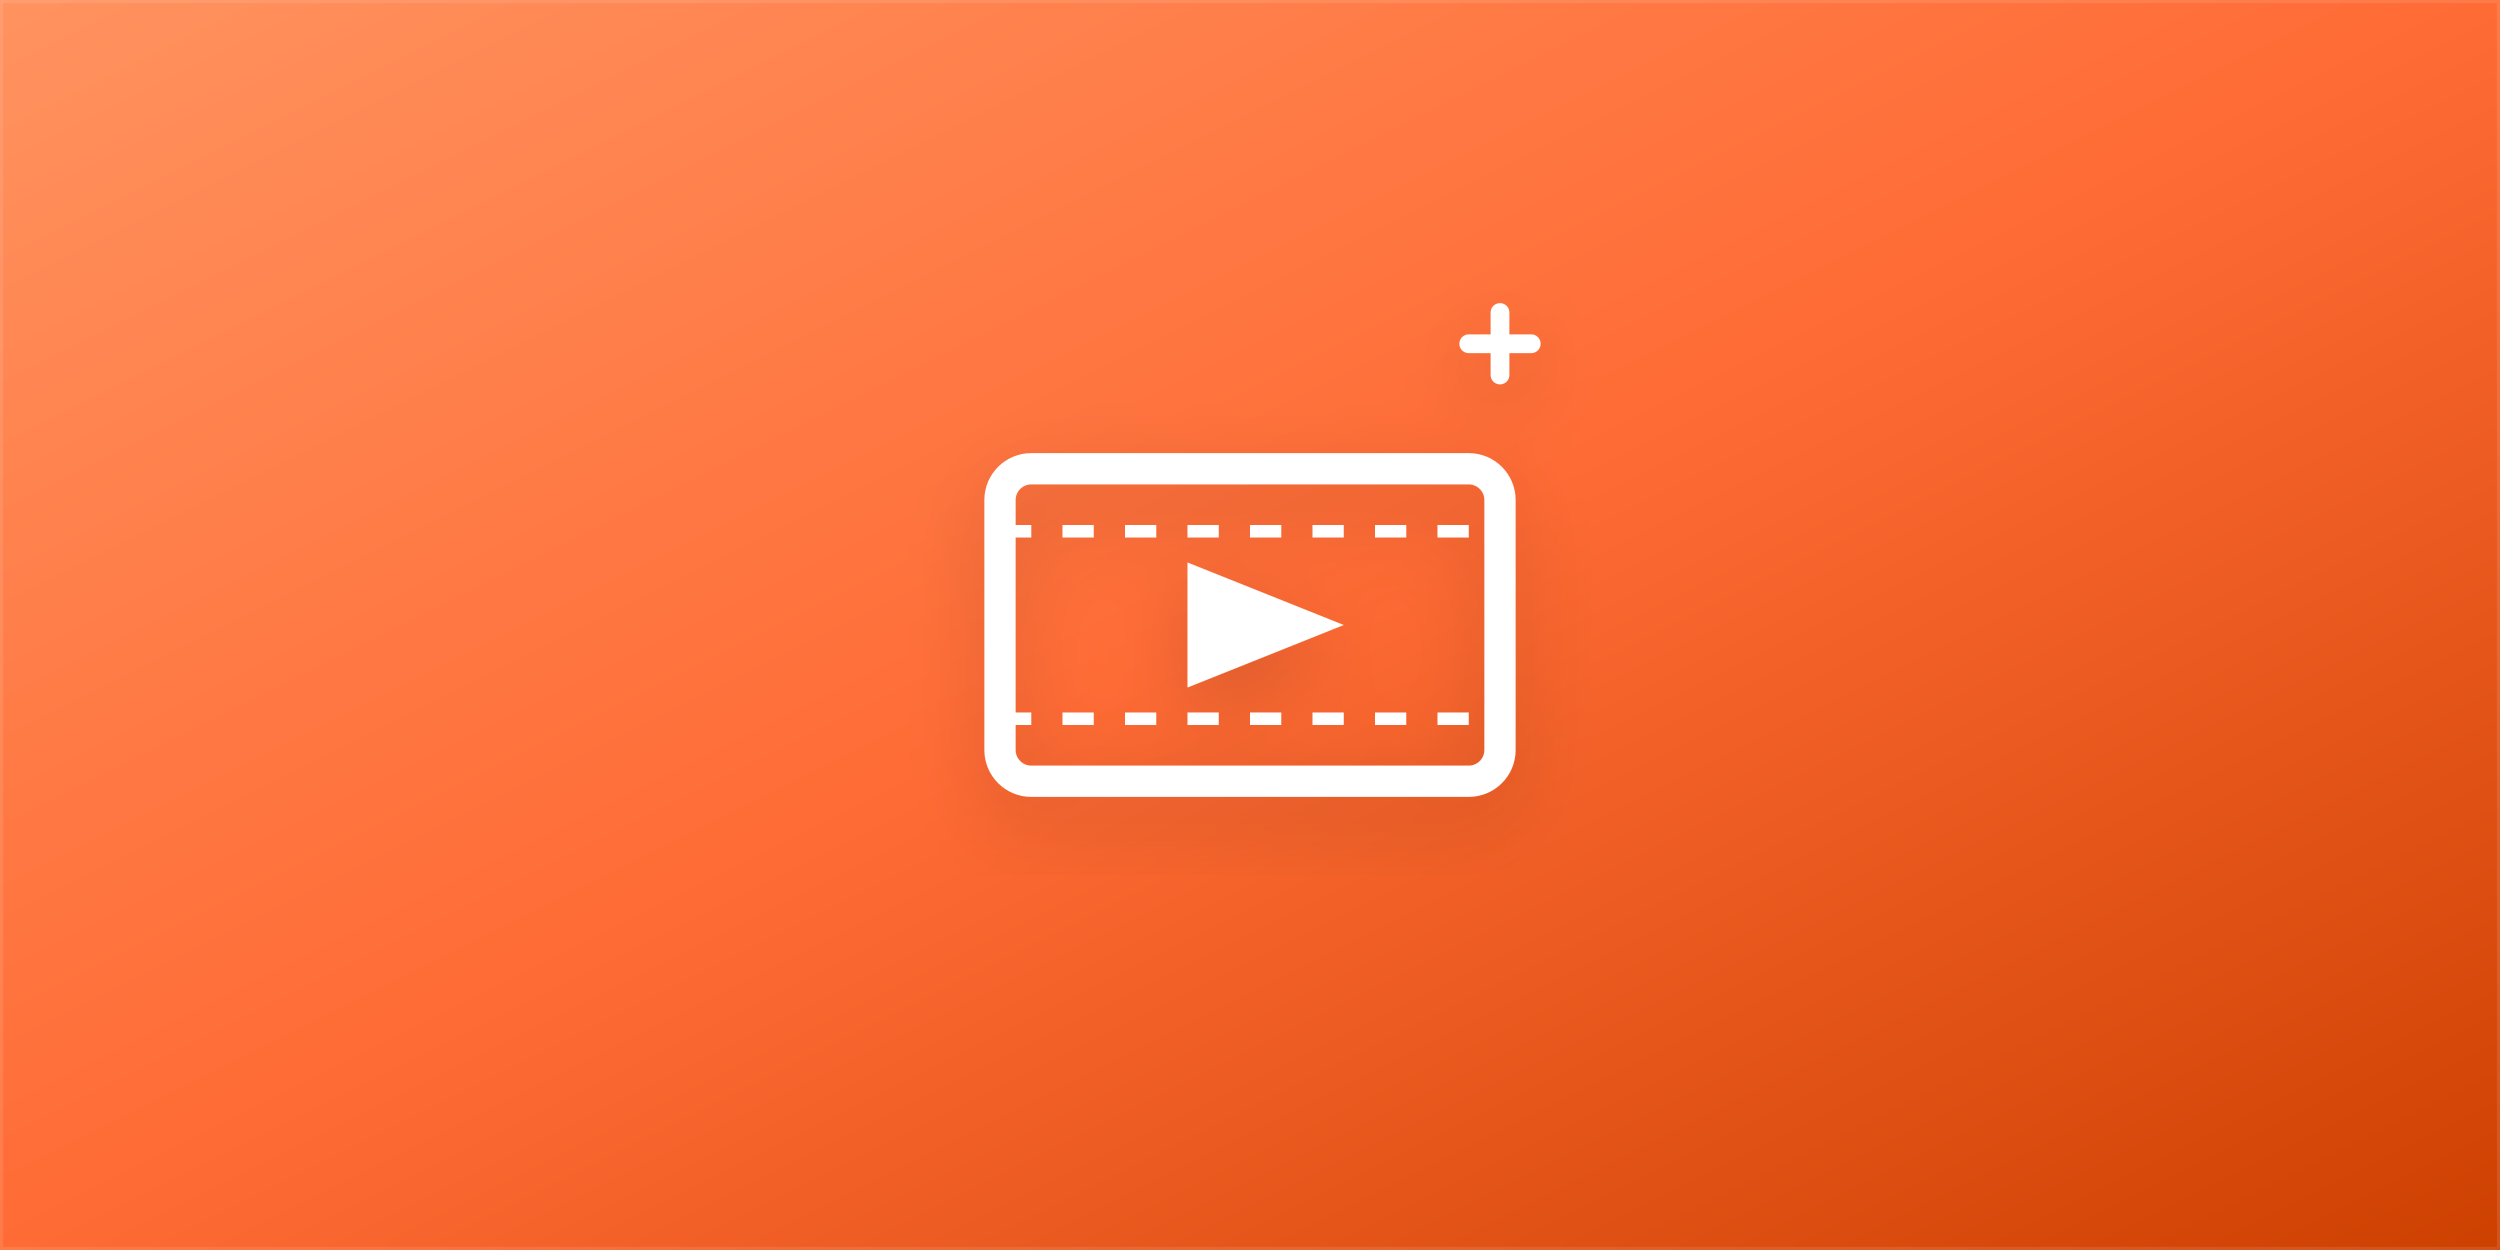
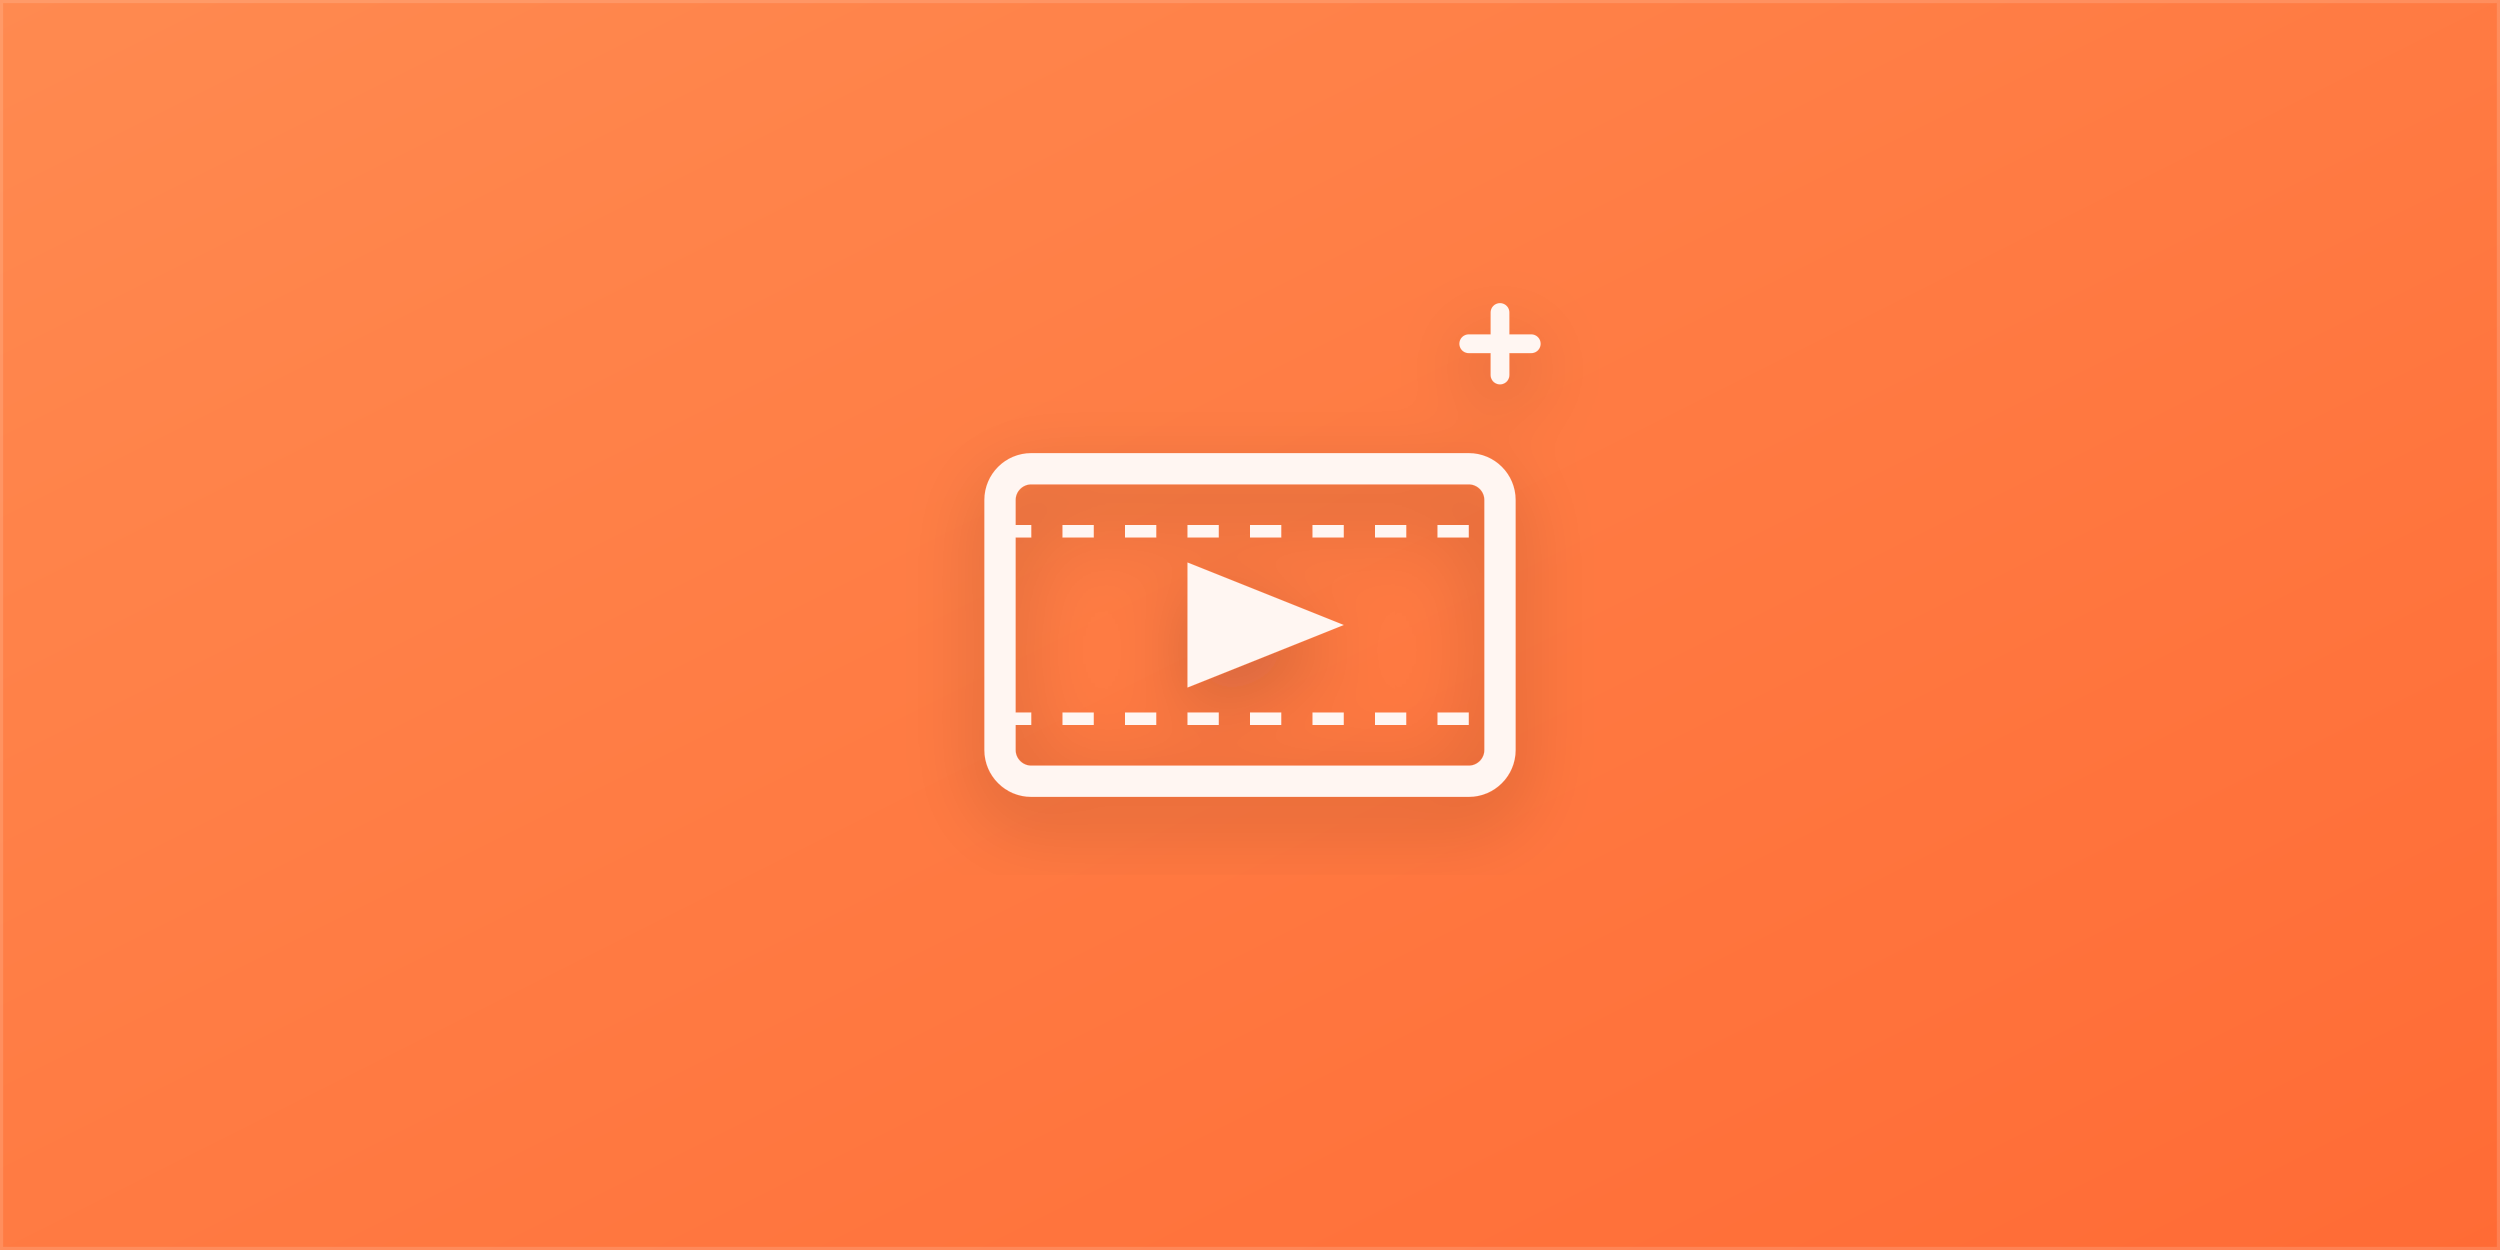
<svg xmlns="http://www.w3.org/2000/svg" viewBox="0 0 800 400">
  <defs>
    <linearGradient id="glossyOrange" x1="0%" y1="0%" x2="100%" y2="100%">
-       <stop offset="0%" stop-color="#FF9360" />
-       <stop offset="50%" stop-color="#FF6B35" />
-       <stop offset="100%" stop-color="#CC4000" />
+       <stop offset="0%" stop-color="#FF8A50" />
+       <stop offset="100%" stop-color="#FF6B35" />
    </linearGradient>
    <filter id="glow" x="-20%" y="-20%" width="140%" height="140%">
-       <feDropShadow dx="0" dy="8" stdDeviation="12" flood-color="#000" flood-opacity="0.15" />
+       <feDropShadow dx="0" dy="8" stdDeviation="12" flood-color="#0F172A" flood-opacity="0.2" />
    </filter>
  </defs>
  <rect width="100%" height="100%" fill="url(#glossyOrange)" />
-   <rect width="100%" height="100%" fill="none" stroke="rgba(255,255,255,0.1)" stroke-width="2" />
+   <rect width="100%" height="100%" fill="none" stroke="rgba(255,246,242,0.15)" stroke-width="2" />
  <g transform="translate(400, 200)" filter="url(#glow)">
-     <rect x="-80" y="-50" width="160" height="100" rx="10" fill="none" stroke="#FFF" stroke-width="10" stroke-linejoin="round" />
-     <polygon points="-20,-20 30,0 -20,20" fill="#FFF" />
-     <line x1="-80" y1="-30" x2="80" y2="-30" stroke="#FFF" stroke-width="4" stroke-dasharray="10 10" />
-     <line x1="-80" y1="30" x2="80" y2="30" stroke="#FFF" stroke-width="4" stroke-dasharray="10 10" />
-     <path d="M70,-90 L90,-90 M80,-100 L80,-80" stroke="#FFF" stroke-width="6" stroke-linecap="round" />
+     <rect x="-80" y="-50" width="160" height="100" rx="10" fill="none" stroke="#FFF6F2" stroke-width="10" stroke-linejoin="round" />
+     <polygon points="-20,-20 30,0 -20,20" fill="#FFF6F2" />
+     <line x1="-80" y1="-30" x2="80" y2="-30" stroke="#FFF6F2" stroke-width="4" stroke-dasharray="10 10" />
+     <line x1="-80" y1="30" x2="80" y2="30" stroke="#FFF6F2" stroke-width="4" stroke-dasharray="10 10" />
+     <path d="M70,-90 L90,-90 M80,-100 L80,-80" stroke="#FFF6F2" stroke-width="6" stroke-linecap="round" />
  </g>
</svg>
